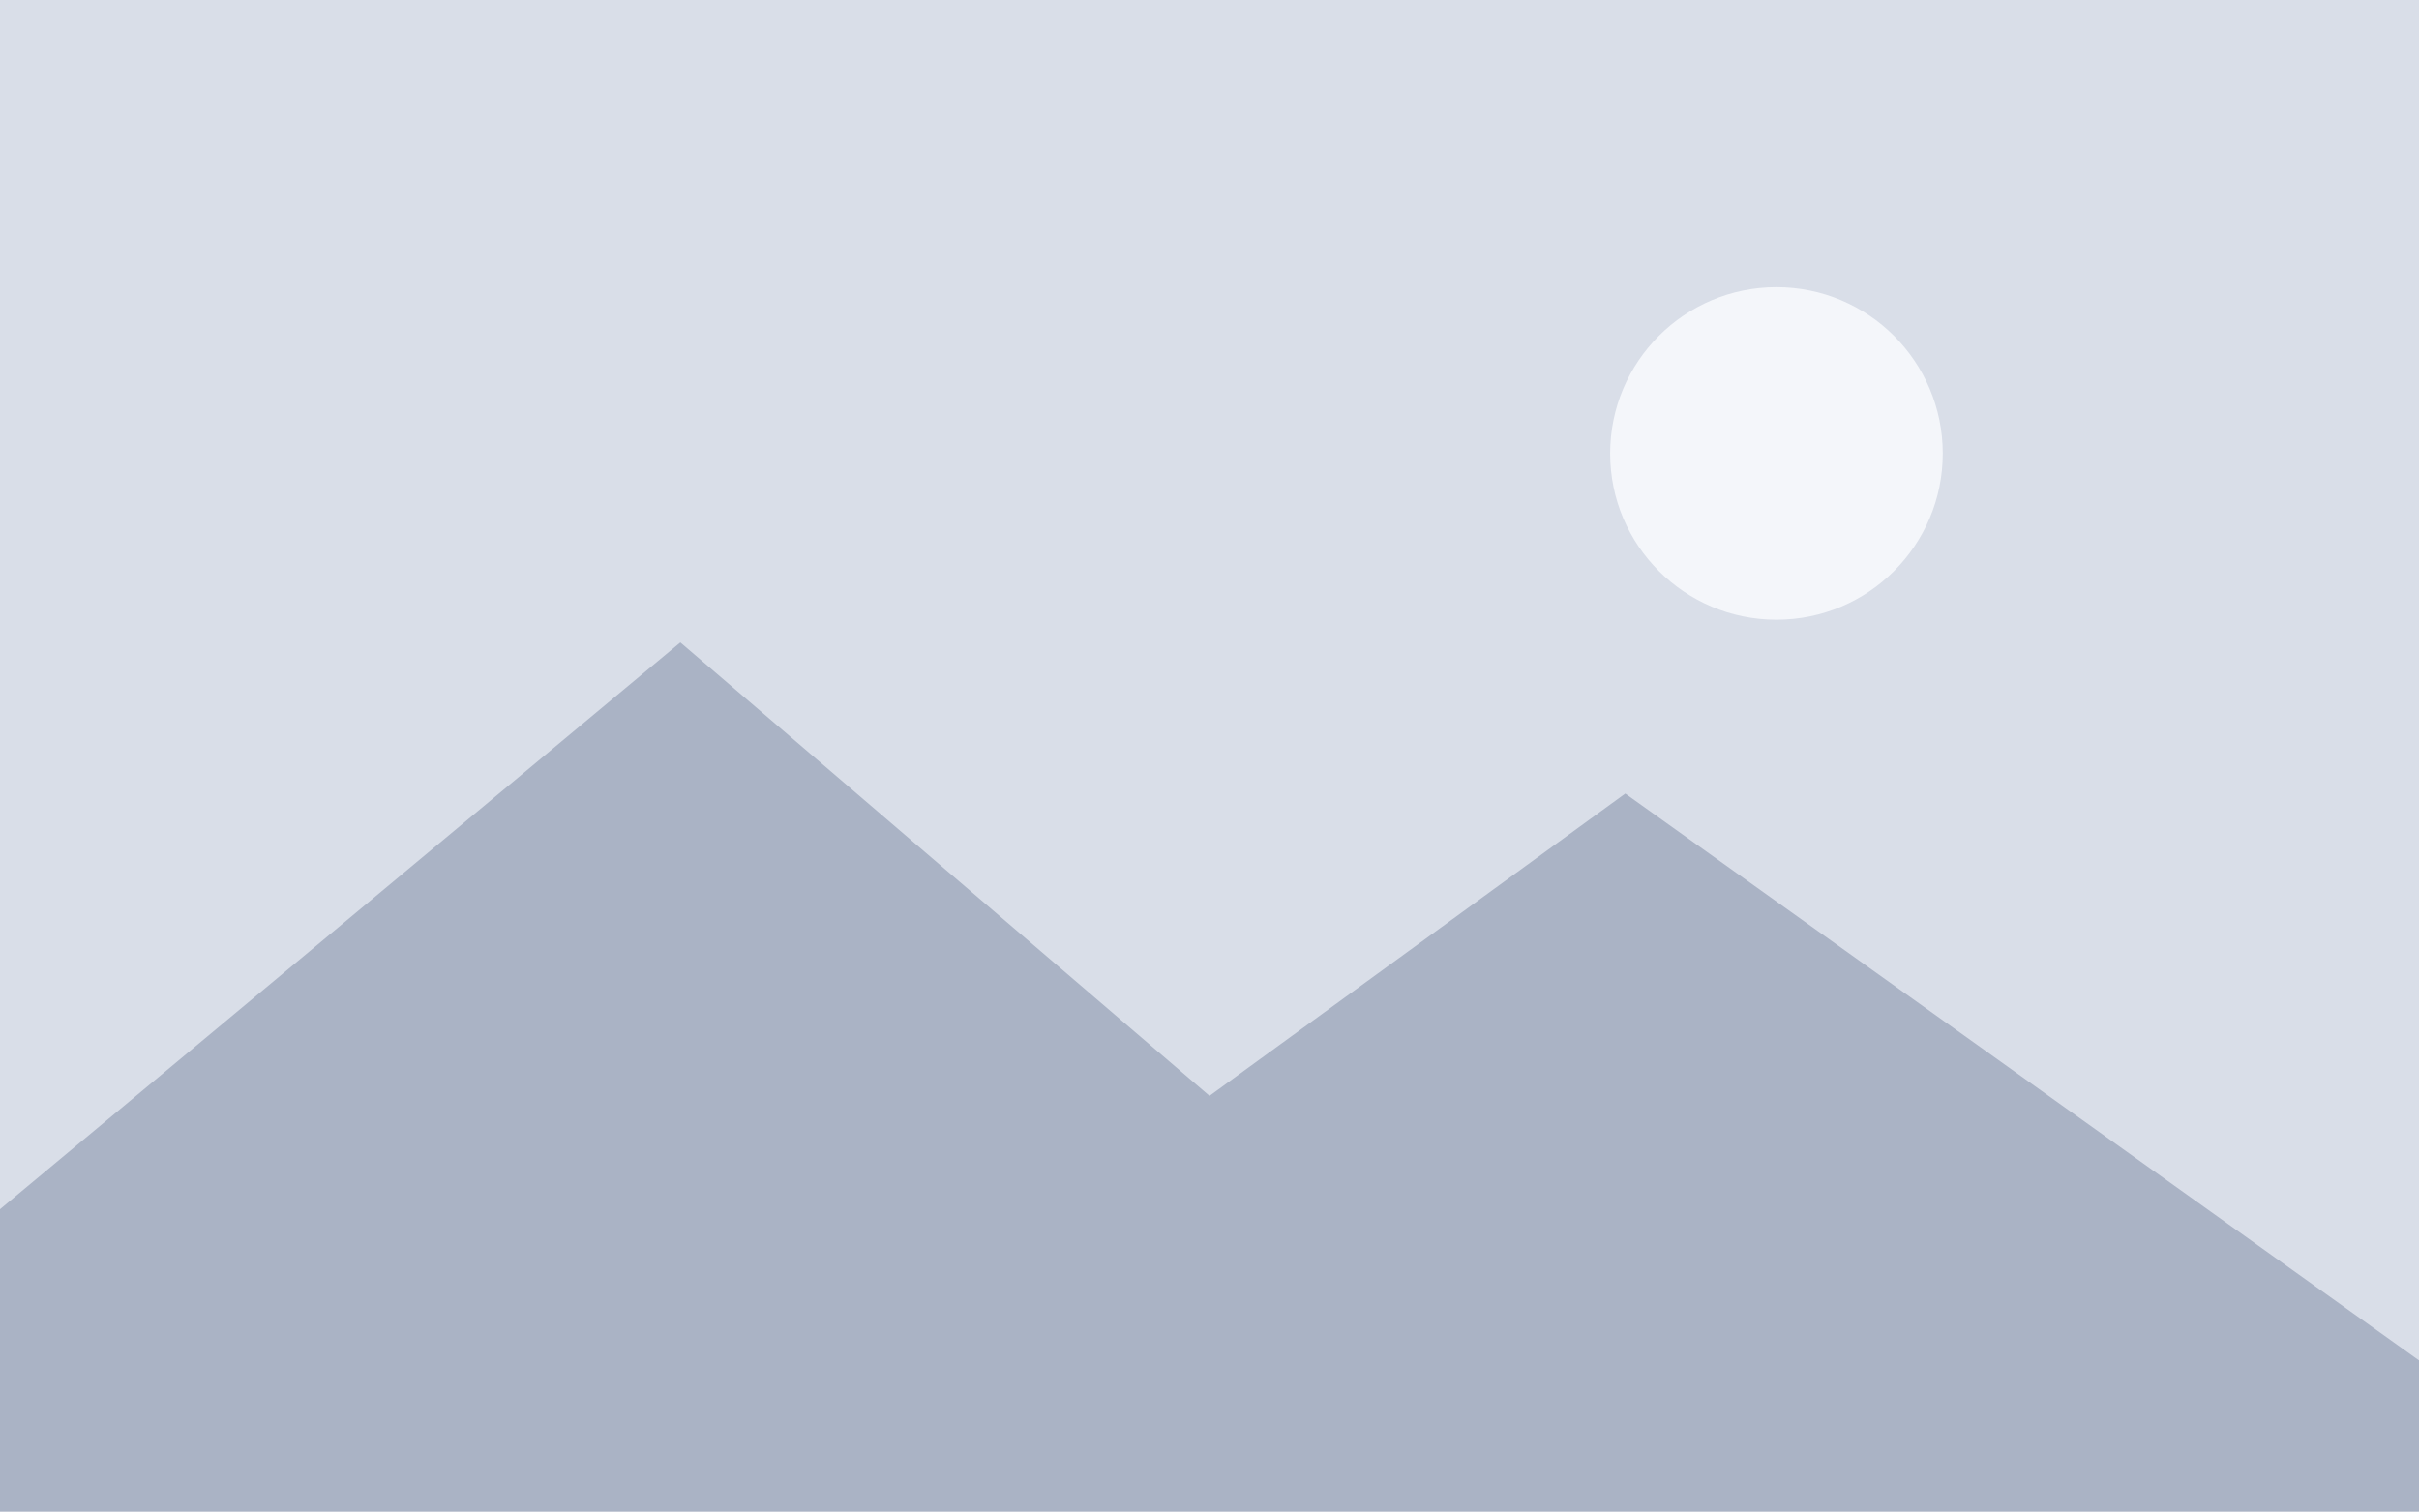
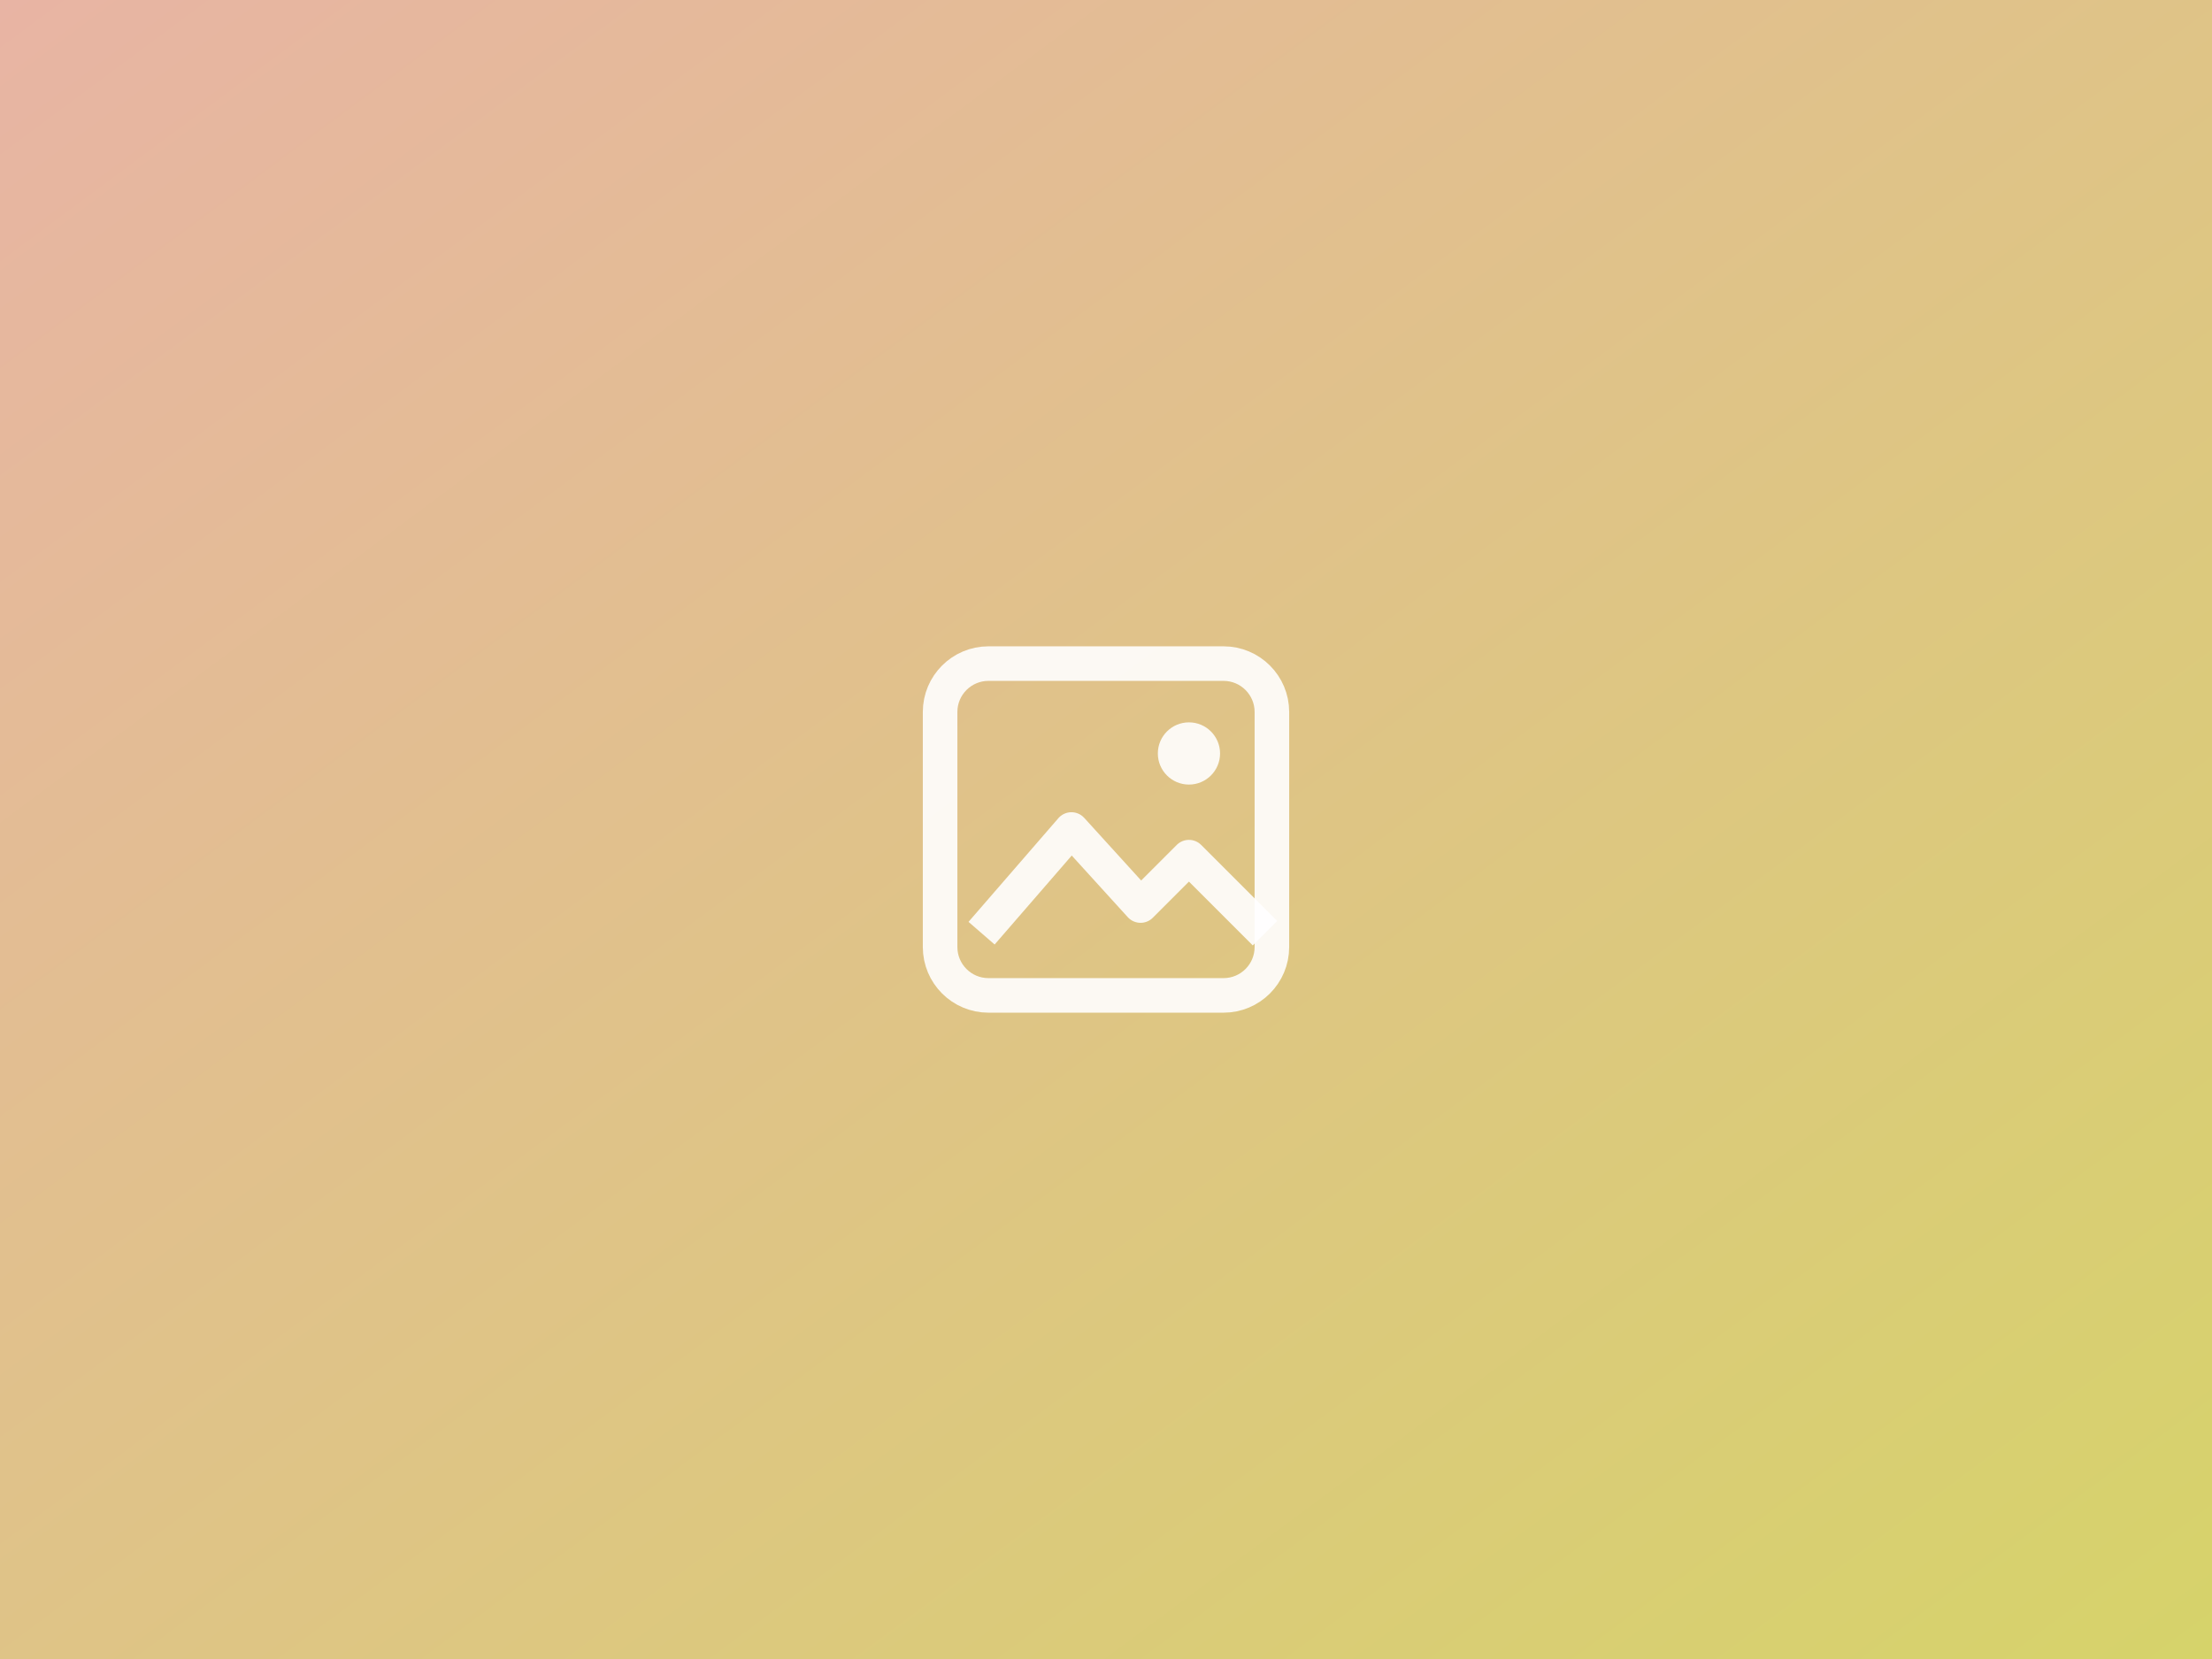
- <svg xmlns="http://www.w3.org/2000/svg" viewBox="0 0 640 400" width="640" height="400">
-   <rect width="640" height="400" fill="#d9dee8" />
-   <circle cx="470" cy="120" r="44" fill="#f4f6fa" />
-   <path d="M0 320 L180 170 L320 290 L430 210 L640 360 V400 H0 Z" fill="#aab3c5" />
+ <svg xmlns="http://www.w3.org/2000/svg" viewBox="0 0 640 480" width="640" height="480">
+   <defs>
+     <linearGradient id="g" x1="0" y1="0" x2="1" y2="1">
+       <stop offset="0" stop-color="#e8b4a4" />
+       <stop offset="1" stop-color="#d6d36a" />
+     </linearGradient>
+   </defs>
+   <rect width="640" height="480" fill="url(#g)" />
+   <g fill="none" stroke="#fff" stroke-opacity=".9" stroke-width="10" stroke-linejoin="round">
+     <rect x="272" y="192" width="96" height="96" rx="14" />
+     <path d="M284 270l26-30 20 22 14-14 22 22" />
+   </g>
+   <circle cx="344" cy="218" r="9" fill="#fff" fill-opacity=".9" />
</svg>
